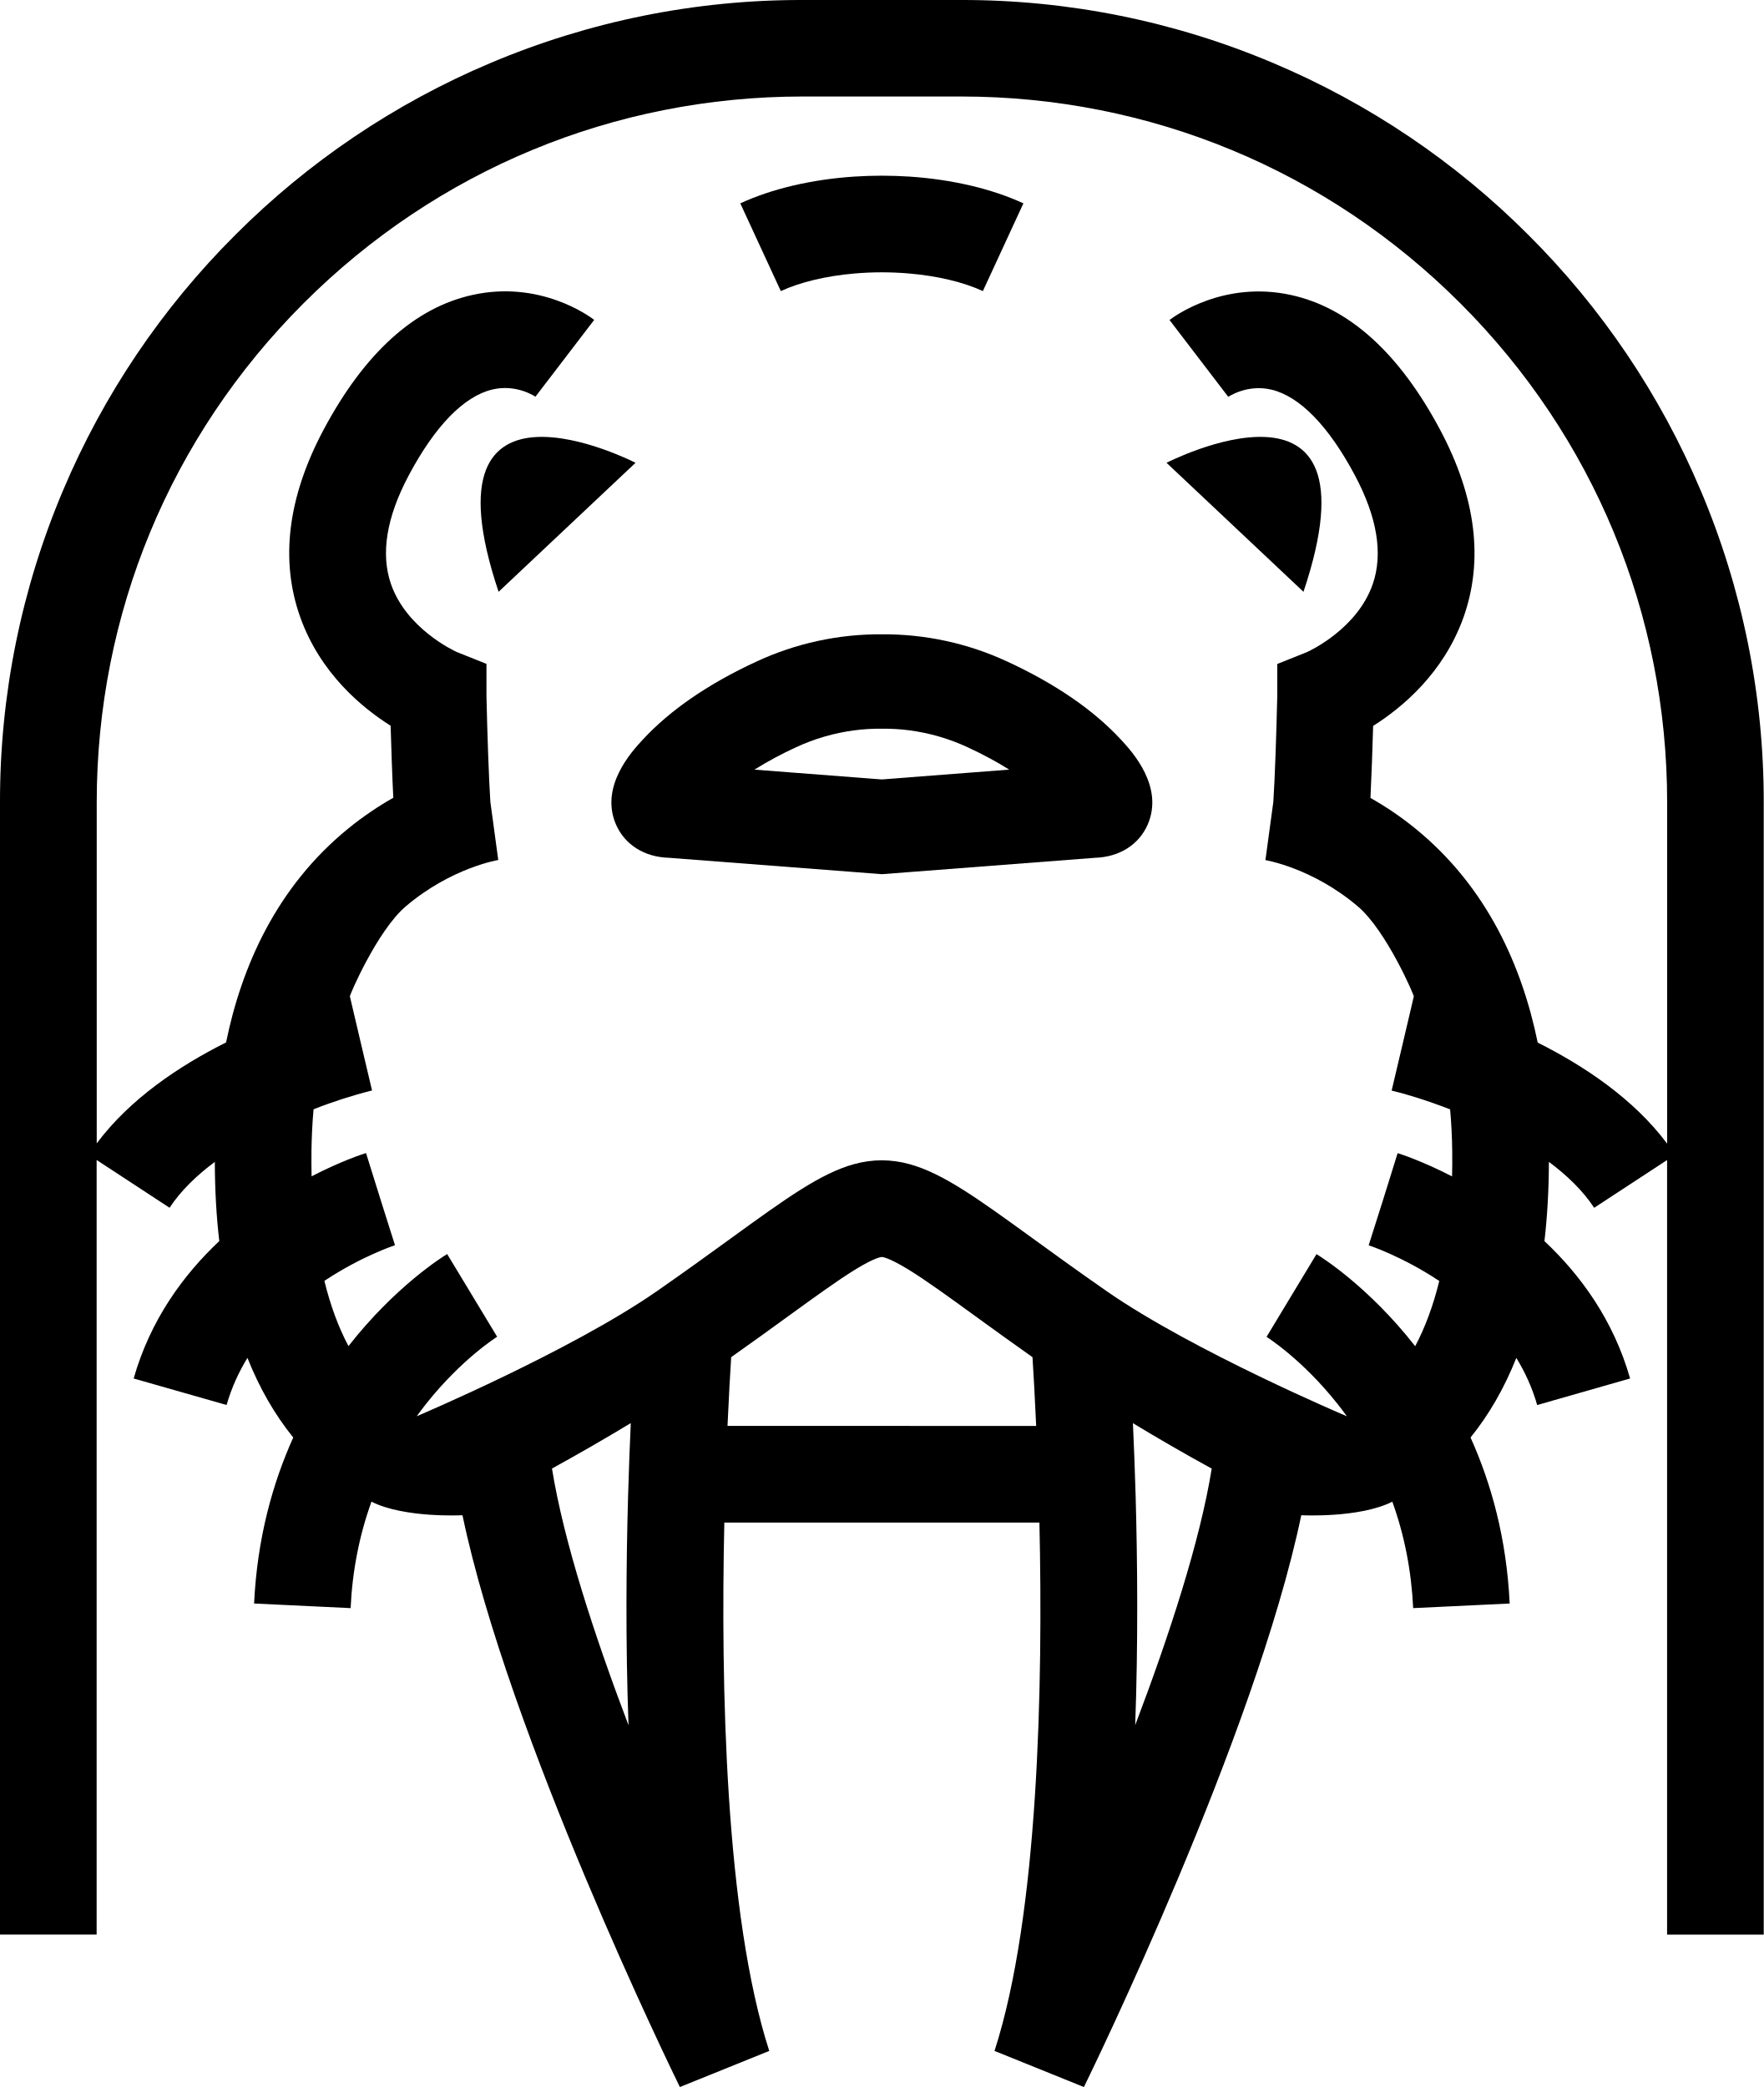
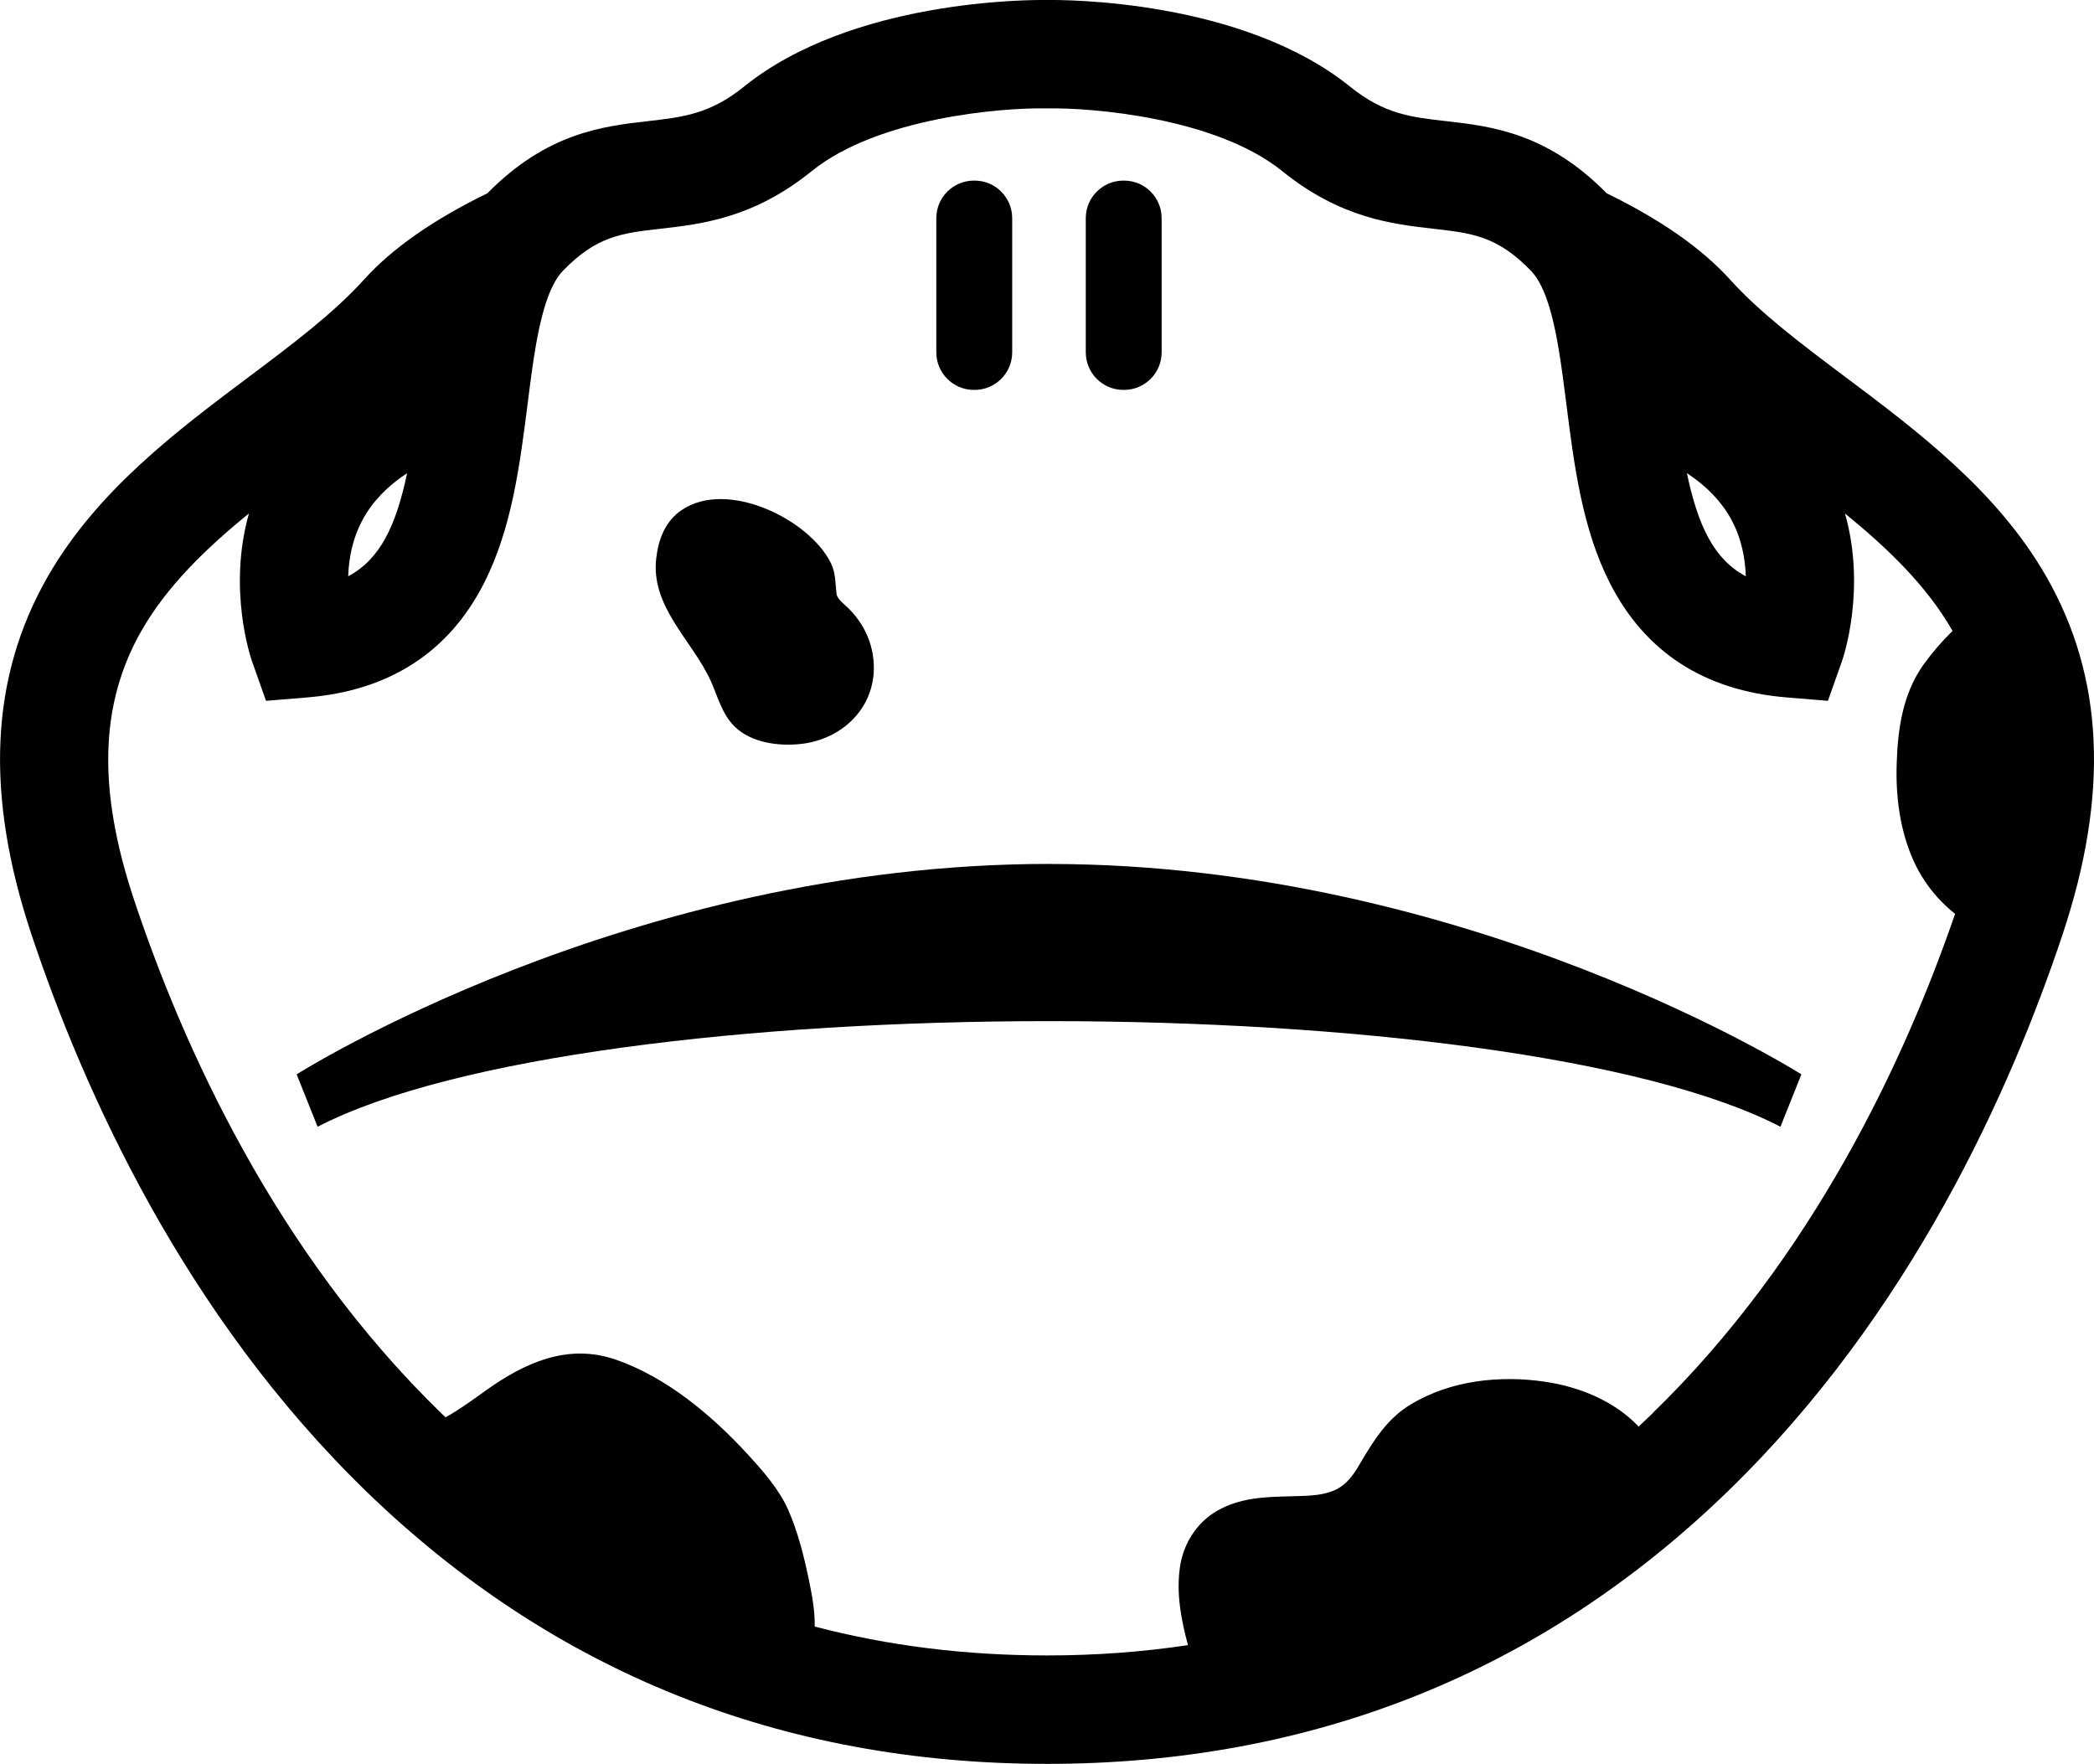
- <svg xmlns="http://www.w3.org/2000/svg" viewBox="0 0 80.358 95.093">
-   <path d="M22.717 26.965l6.24-5.878s-9.92-5.094-6.24 5.878zM59.39 26.965l-6.24-5.878s9.92-5.094 6.24 5.878zM38.92 12.463a14.442 14.442 0 0 1 2.517 0c1.278.11 2.455.39 3.345.8l1.847-3.997c-1.45-.67-3.26-1.09-5.193-1.22a19.336 19.336 0 0 0-2.516 0c-1.933.13-3.742.55-5.19 1.22l1.846 3.997c.89-.41 2.067-.69 3.345-.8z" />
-   <path d="M77.483 22.338a36.44 36.44 0 0 0-7.837-11.625A36.452 36.452 0 0 0 58.02 2.876 36.33 36.33 0 0 0 43.784 0h-7.209a36.34 36.34 0 0 0-14.237 2.875 36.44 36.44 0 0 0-11.625 7.837 36.44 36.44 0 0 0-7.837 11.625A36.33 36.33 0 0 0 0 36.575v51.572h4.403V52.854l3.323 2.177c.51-.776 1.234-1.474 2.062-2.09.003 1.27.07 2.47.203 3.607C8.353 58.09 6.85 60.14 6.09 62.81l4.234 1.208c.225-.787.554-1.5.95-2.147.546 1.374 1.242 2.585 2.087 3.628-.946 2.098-1.643 4.61-1.784 7.564l4.398.21c.08-1.71.4-3.328.95-4.85 1.495.757 4.147.618 4.147.618 2.102 10.056 9.555 25.34 9.905 26.054l4.072-1.646c-2.012-6.23-2.21-16.688-2.047-24.074h14.357c.165 7.386-.034 17.845-2.046 24.074l4.073 1.646c.35-.715 7.803-15.998 9.904-26.054 0 0 2.652.14 4.148-.618.55 1.522.868 3.14.95 4.85l4.397-.21c-.14-2.954-.838-5.466-1.783-7.564.844-1.043 1.54-2.254 2.086-3.627.396.647.726 1.36.95 2.148l4.234-1.21c-.762-2.67-2.264-4.72-3.903-6.26.132-1.137.2-2.34.203-3.61.828.618 1.553 1.315 2.062 2.093l3.323-2.176v35.294h4.403V36.575a36.34 36.34 0 0 0-2.875-14.237zm-48.847 56.27c-1.57-4.133-2.957-8.4-3.486-11.695a102.514 102.514 0 0 0 3.59-2.07c-.045.984-.088 2.102-.123 3.32-.086 3.033-.117 6.688.02 10.444zm12.8-13.637h-8.289c.06-1.342.123-2.42.168-3.133.974-.687 1.83-1.307 2.604-1.87 1.236-.895 2.225-1.612 3-2.092a6.27 6.27 0 0 1 .128-.078c.827-.5 1.1-.523 1.127-.524h.01c.026 0 .3.025 1.126.524.043.025.085.05.128.078.776.48 1.765 1.197 3 2.093.775.562 1.63 1.182 2.605 1.87.045.713.108 1.79.168 3.133h-5.773zm10.287 13.637c.135-3.756.104-7.41.02-10.442-.035-1.22-.08-2.338-.124-3.32a93.258 93.258 0 0 0 3.59 2.07c-.53 3.294-1.918 7.56-3.487 11.692zm24.232-26.503c-1.52-2.036-3.776-3.538-5.893-4.6-.707-3.448-2.29-7.08-5.576-9.754a14.622 14.622 0 0 0-2.044-1.393 171.427 171.427 0 0 0 .122-3.283c1.303-.82 3.2-2.39 4.113-4.935.93-2.603.576-5.477-1.054-8.543-1.866-3.508-4.156-5.58-6.807-6.157-3.054-.666-5.285.954-5.53 1.14l2.676 3.5-.034.024c.036-.025.896-.615 2.004-.35 1.293.31 2.608 1.662 3.804 3.91 1.017 1.913 1.288 3.582.806 4.962-.707 2.024-2.857 3.027-3 3.09l-1.346.538v1.444c-.04 1.75-.11 3.805-.18 4.843l-.36 2.65-.018-.003c.02.003 2.152.348 4.23 2.113 1.308 1.11 2.592 4.114 2.548 4.104l-.503 2.143-.506 2.143c.606.144 1.57.432 2.664.857.056.613.088 1.247.096 1.904.005.392.002.775-.007 1.15-1.36-.702-2.364-1.024-2.48-1.06l-.655 2.102-.665 2.098c.03.01 1.527.502 3.217 1.624-.273 1.117-.64 2.11-1.097 2.973-2.148-2.744-4.324-4.09-4.497-4.195l-2.276 3.77-.01-.007c.016.01 1.62 1.013 3.238 3.054.15.188.294.38.434.572 0 0-7.008-2.966-10.934-5.693-1.316-.915-2.43-1.724-3.414-2.437-2.465-1.788-4.062-2.945-5.586-3.36a4.724 4.724 0 0 0-1.255-.174h-.002-.003c-.424 0-.836.058-1.255.172-1.524.416-3.12 1.573-5.586 3.36-.984.714-2.1 1.523-3.414 2.437-3.926 2.726-10.933 5.692-10.933 5.692.14-.193.284-.384.434-.573 1.62-2.042 3.223-3.045 3.24-3.055l-.01.006-2.277-3.768c-.173.105-2.35 1.45-4.497 4.195-.457-.862-.824-1.856-1.097-2.973 1.69-1.122 3.186-1.614 3.216-1.624l-.663-2.1-.656-2.1c-.116.035-1.12.357-2.48 1.06-.008-.376-.01-.758-.006-1.15.01-.657.04-1.29.096-1.904a21.6 21.6 0 0 1 2.664-.857l-.506-2.144-.503-2.143c-.043.01 1.24-2.994 2.548-4.104 2.08-1.766 4.21-2.11 4.23-2.114l-.018.003-.36-2.65c-.068-1.038-.14-3.092-.178-4.843v-1.444l-1.347-.537c-.142-.064-2.293-1.067-3-3.09-.482-1.38-.21-3.05.807-4.962 1.196-2.248 2.51-3.6 3.804-3.91 1.107-.267 1.968.323 2.004.35a.608.608 0 0 1-.034-.026l2.675-3.498c-.243-.187-2.474-1.807-5.528-1.14-2.65.577-4.94 2.648-6.807 6.156-1.63 3.066-1.986 5.94-1.054 8.542.912 2.547 2.81 4.115 4.114 4.935.014.48.03 1.05.052 1.622.024.66.046 1.205.07 1.66-.658.372-1.35.83-2.044 1.394-3.286 2.673-4.87 6.305-5.576 9.754-2.117 1.06-4.374 2.563-5.893 4.6v-15.53c0-8.592 3.346-16.67 9.423-22.748 6.077-6.077 14.155-9.423 22.75-9.423h7.208c8.593 0 16.672 3.346 22.75 9.423 6.075 6.076 9.422 14.155 9.422 22.75v15.528z" />
-   <path d="M45.89 30.142a13.317 13.317 0 0 0-5.71-1.24 13.335 13.335 0 0 0-5.71 1.24c-2.2 1.015-3.95 2.22-5.2 3.577-.485.525-1.96 2.125-1.2 3.858.403.916 1.294 1.475 2.397 1.507l8.455.65 1.258.098 1.258-.097 8.455-.65c1.103-.034 1.994-.592 2.396-1.508.76-1.733-.715-3.334-1.2-3.86-1.25-1.357-3-2.56-5.2-3.576zm-4.453 5.277l-1.258.096-1.26-.097-4.545-.35a16.844 16.844 0 0 1 1.897-1.02 9.114 9.114 0 0 1 2.65-.77c.416-.055.835-.08 1.257-.074.42-.006.84.018 1.257.073a9.123 9.123 0 0 1 2.65.77c.7.325 1.333.664 1.896 1.02l-4.546.35z" />
+ <svg xmlns="http://www.w3.org/2000/svg" viewBox="0 0 97.553 82.173">
+   <path d="M86.01 17.593c-2.053-1.54-3.992-2.994-5.416-4.572-1.31-1.45-3.23-2.79-5.743-4.016-2.78-2.825-5.39-3.124-7.49-3.363-1.61-.182-2.88-.326-4.454-1.597C57.86-.033 49.554-.01 48.776 0 48-.01 39.695-.032 34.65 4.044c-1.573 1.27-2.844 1.415-4.453 1.598-2.102.24-4.71.537-7.492 3.363-2.515 1.226-4.435 2.566-5.744 4.017-1.425 1.578-3.364 3.032-5.417 4.572-3.3 2.476-7.043 5.282-9.33 9.286-2.678 4.684-2.922 10.133-.746 16.66 2.43 7.287 7.105 17.702 15.587 25.93 8.69 8.43 19.362 12.703 31.723 12.703S71.81 77.9 80.5 69.47c8.482-8.23 13.158-18.643 15.587-25.93 2.175-6.526 1.932-11.976-.745-16.66-2.288-4.005-6.03-6.81-9.332-9.287zm-5.364 6.593c.49.894.66 1.84.686 2.662-1.482-.792-2.225-2.34-2.745-4.805.917.6 1.605 1.316 2.06 2.143zm-5.213-6.022zm-53.313 0zm-5.212 6.022c.454-.828 1.142-1.543 2.058-2.143-.52 2.464-1.262 4.012-2.745 4.805.026-.822.197-1.767.688-2.662zm60.077 41.66c-.214.208-.43.41-.646.613-1.125-1.19-2.758-1.854-4.368-2.09-2.108-.31-4.403-.06-6.253 1.06-1.076.65-1.695 1.635-2.32 2.69-.25.428-.518.865-.937 1.146-.523.35-1.17.403-1.78.426-1.388.052-2.76-.022-4.004.707-.942.55-1.552 1.535-1.706 2.603-.18 1.247.056 2.45.373 3.64-2.125.32-4.315.48-6.57.48-3.79 0-7.4-.45-10.82-1.346.016-.76-.136-1.526-.29-2.267-.225-1.072-.5-2.154-.94-3.16-.432-.98-1.2-1.844-1.918-2.625-1.663-1.807-3.764-3.566-6.112-4.38-2.247-.78-4.267.15-6.078 1.447-.61.436-1.216.88-1.857 1.238-.064-.062-.13-.12-.193-.183-7.75-7.52-12.062-17.15-14.313-23.904-1.72-5.156-1.61-9.147.34-12.56 1.19-2.084 3.01-3.838 5.004-5.46-1.002 3.552.09 6.734.146 6.892l.65 1.836 1.94-.16c3.825-.32 6.593-2.117 8.227-5.344 1.28-2.53 1.655-5.462 2.016-8.298l.084-.664c0-.007.002-.013.003-.02.234-1.816.533-3.916 1.21-5.07a2.49 2.49 0 0 1 .34-.464c1.57-1.634 2.755-1.768 4.55-1.972 1.933-.22 4.34-.493 7.055-2.687 3.103-2.505 8.92-2.96 10.894-2.92h.123c1.978-.038 7.793.415 10.897 2.92 2.716 2.194 5.122 2.468 7.055 2.688 1.795.204 2.98.34 4.55 1.972.122.13.236.285.34.463.677 1.155.976 3.255 1.21 5.07 0 .008.002.015.003.022l.085.663c.36 2.836.735 5.77 2.016 8.298 1.635 3.227 4.403 5.025 8.227 5.343l1.94.16.65-1.835c.056-.16 1.148-3.34.145-6.892 1.993 1.622 3.813 3.376 5.005 5.46l.005.01a12.2 12.2 0 0 0-1.346 1.56c-.978 1.375-1.206 3-1.257 4.646-.047 1.526.153 3.085.78 4.487a6.642 6.642 0 0 0 1.942 2.488c-2.31 6.713-6.59 15.983-14.102 23.27z" />
+   <path d="M45.37 18.164h.035a1.75 1.75 0 0 0 1.75-1.75v-6.25a1.75 1.75 0 0 0-1.75-1.75h-.035a1.75 1.75 0 0 0-1.75 1.75v6.25c0 .967.784 1.75 1.75 1.75zM52.334 18.164h.035a1.75 1.75 0 0 0 1.748-1.75v-6.25a1.75 1.75 0 0 0-1.75-1.75h-.034a1.75 1.75 0 0 0-1.75 1.75v6.25c0 .967.784 1.75 1.75 1.75zM48.87 40.247h-.003c-19.61.003-35.047 9.804-35.047 9.804l.976 2.44c12.68-6.56 55.47-6.56 68.15 0l.975-2.44s-15.437-9.8-35.046-9.802h-.004zM34.234 33.857c.765.74 1.998.906 3.013.808 2.14-.207 3.752-1.93 3.42-4.125-.13-.853-.53-1.59-1.134-2.198-.155-.157-.526-.418-.557-.66-.07-.53-.03-.977-.28-1.474-1.003-2.005-4.796-3.892-6.934-2.45-.77.52-1.087 1.36-1.19 2.246-.267 2.268 1.678 3.828 2.538 5.713.318.695.514 1.55 1.124 2.14z" />
</svg>
